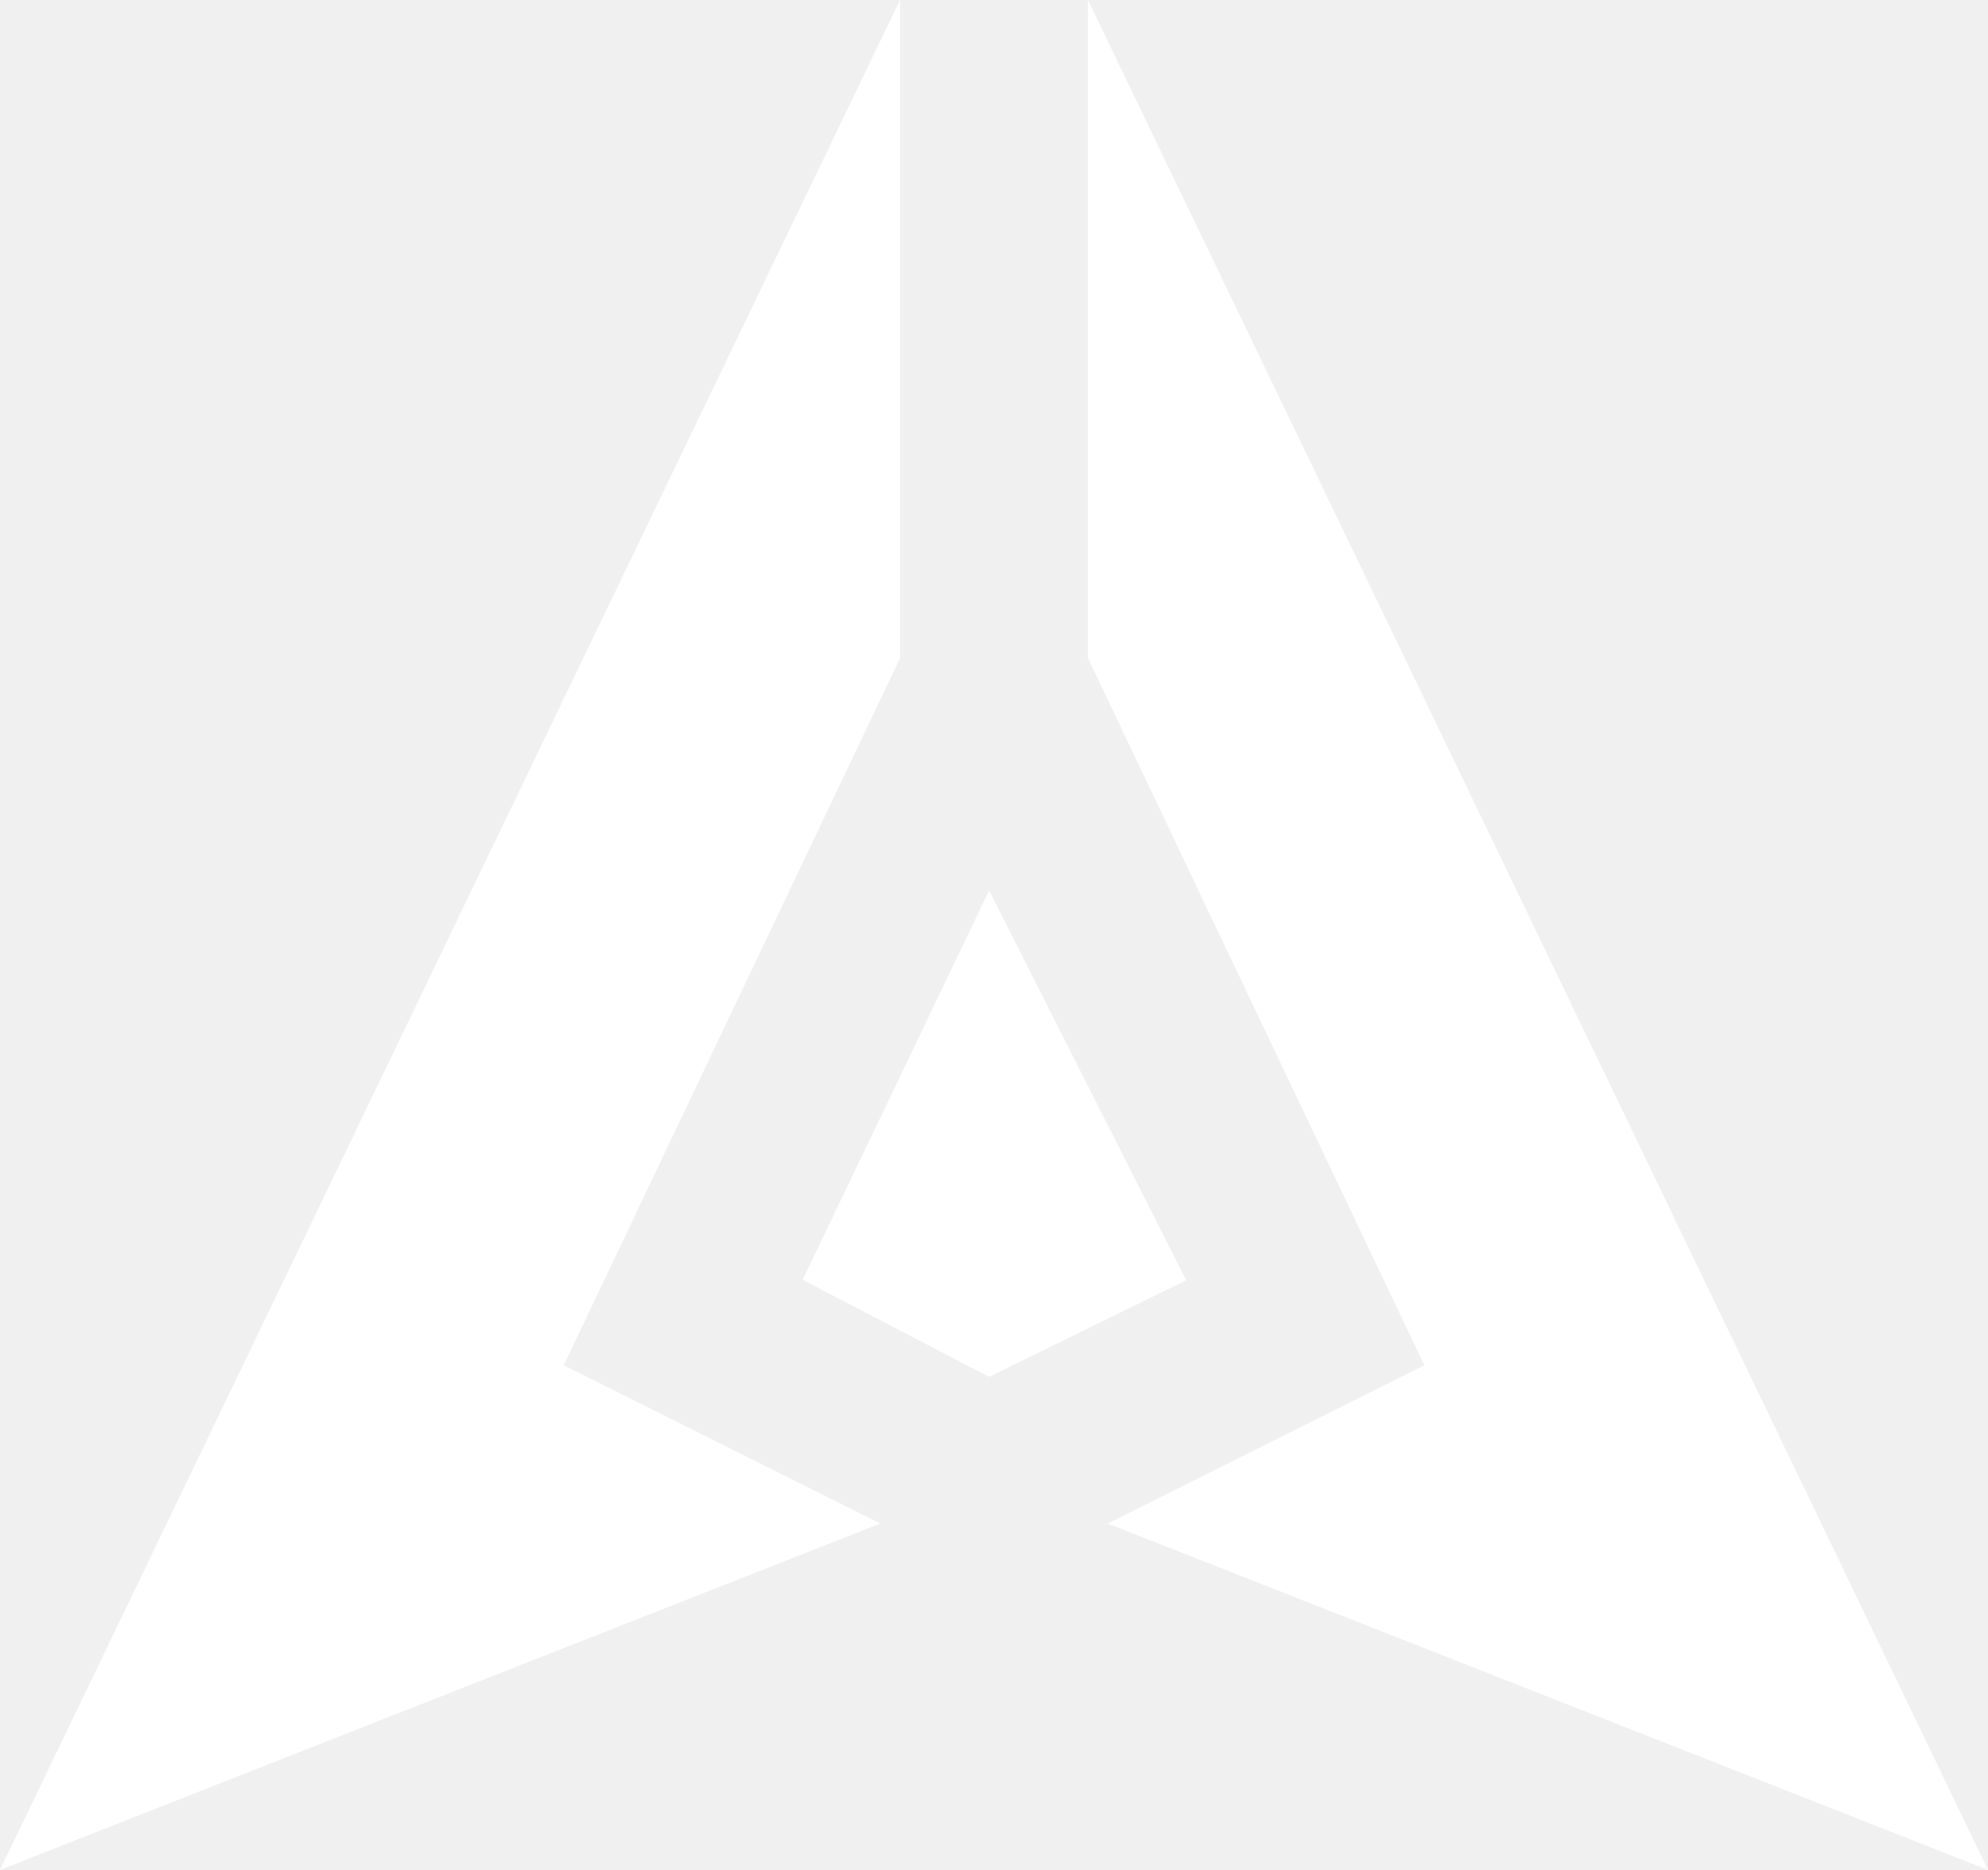
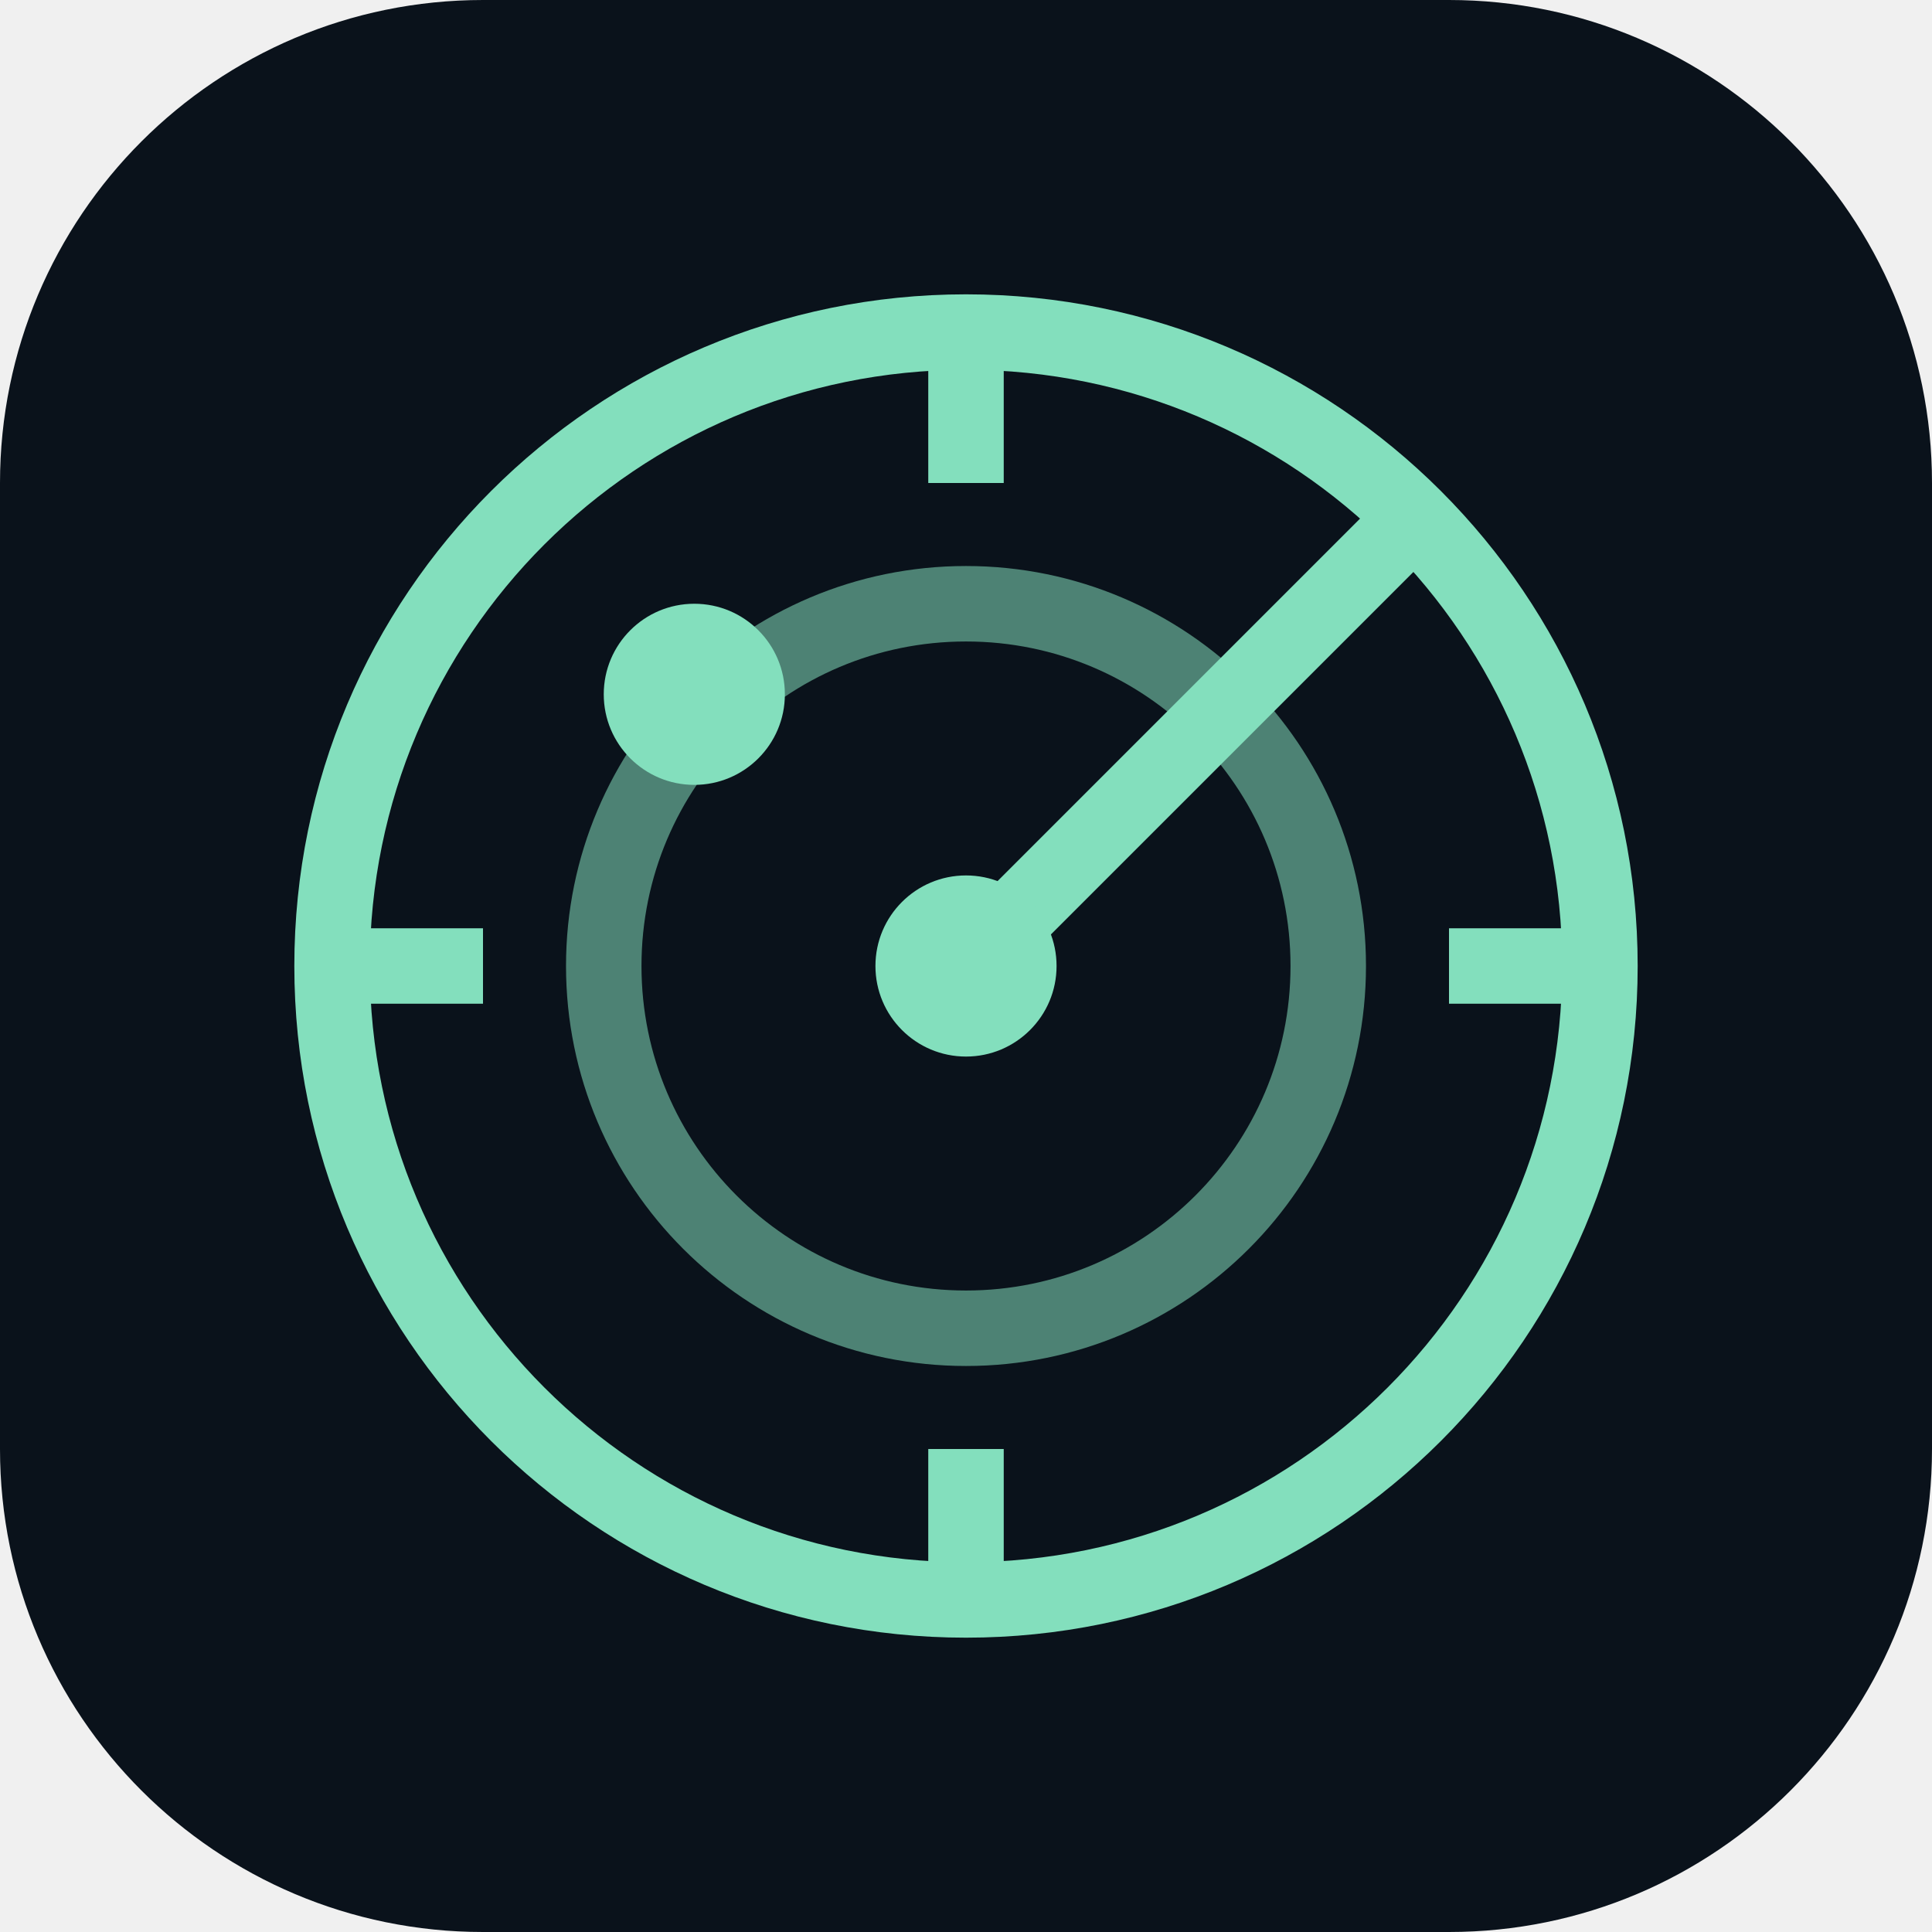
- <svg xmlns="http://www.w3.org/2000/svg" viewBox="0 0 97.76 91.93">
-   <path fill="#FFFFFF" d="M44.26 32.35L27.72 67.12L43.29 74.9L0 91.93L44.26 0L44.26 32.35ZM53.5 32.35L70.04 67.12L54.47 74.9L97.76 91.93L53.5 0L53.5 32.35ZM48.64 43.78L58.33 62.94L48.64 67.69L39.47 62.92L48.64 43.78Z" />
+ <svg xmlns="http://www.w3.org/2000/svg" viewBox="0 0 64 64">
+   <rect width="64" height="64" rx="16" fill="#0a121b" />
+   <g fill="none" stroke="#83dfbd" stroke-width="2.5">
+     <circle cx="32" cy="32" r="21" />
+     <circle cx="32" cy="32" r="12" opacity=".55" />
+     <path d="M32 32 47 17M32 11v5M11 32h5M32 48v5M48 32h5" />
+   </g>
+   <circle cx="32" cy="32" r="3" fill="#83dfbd" />
+   <circle cx="23" cy="23" r="3" fill="#83dfbd" />
</svg>
